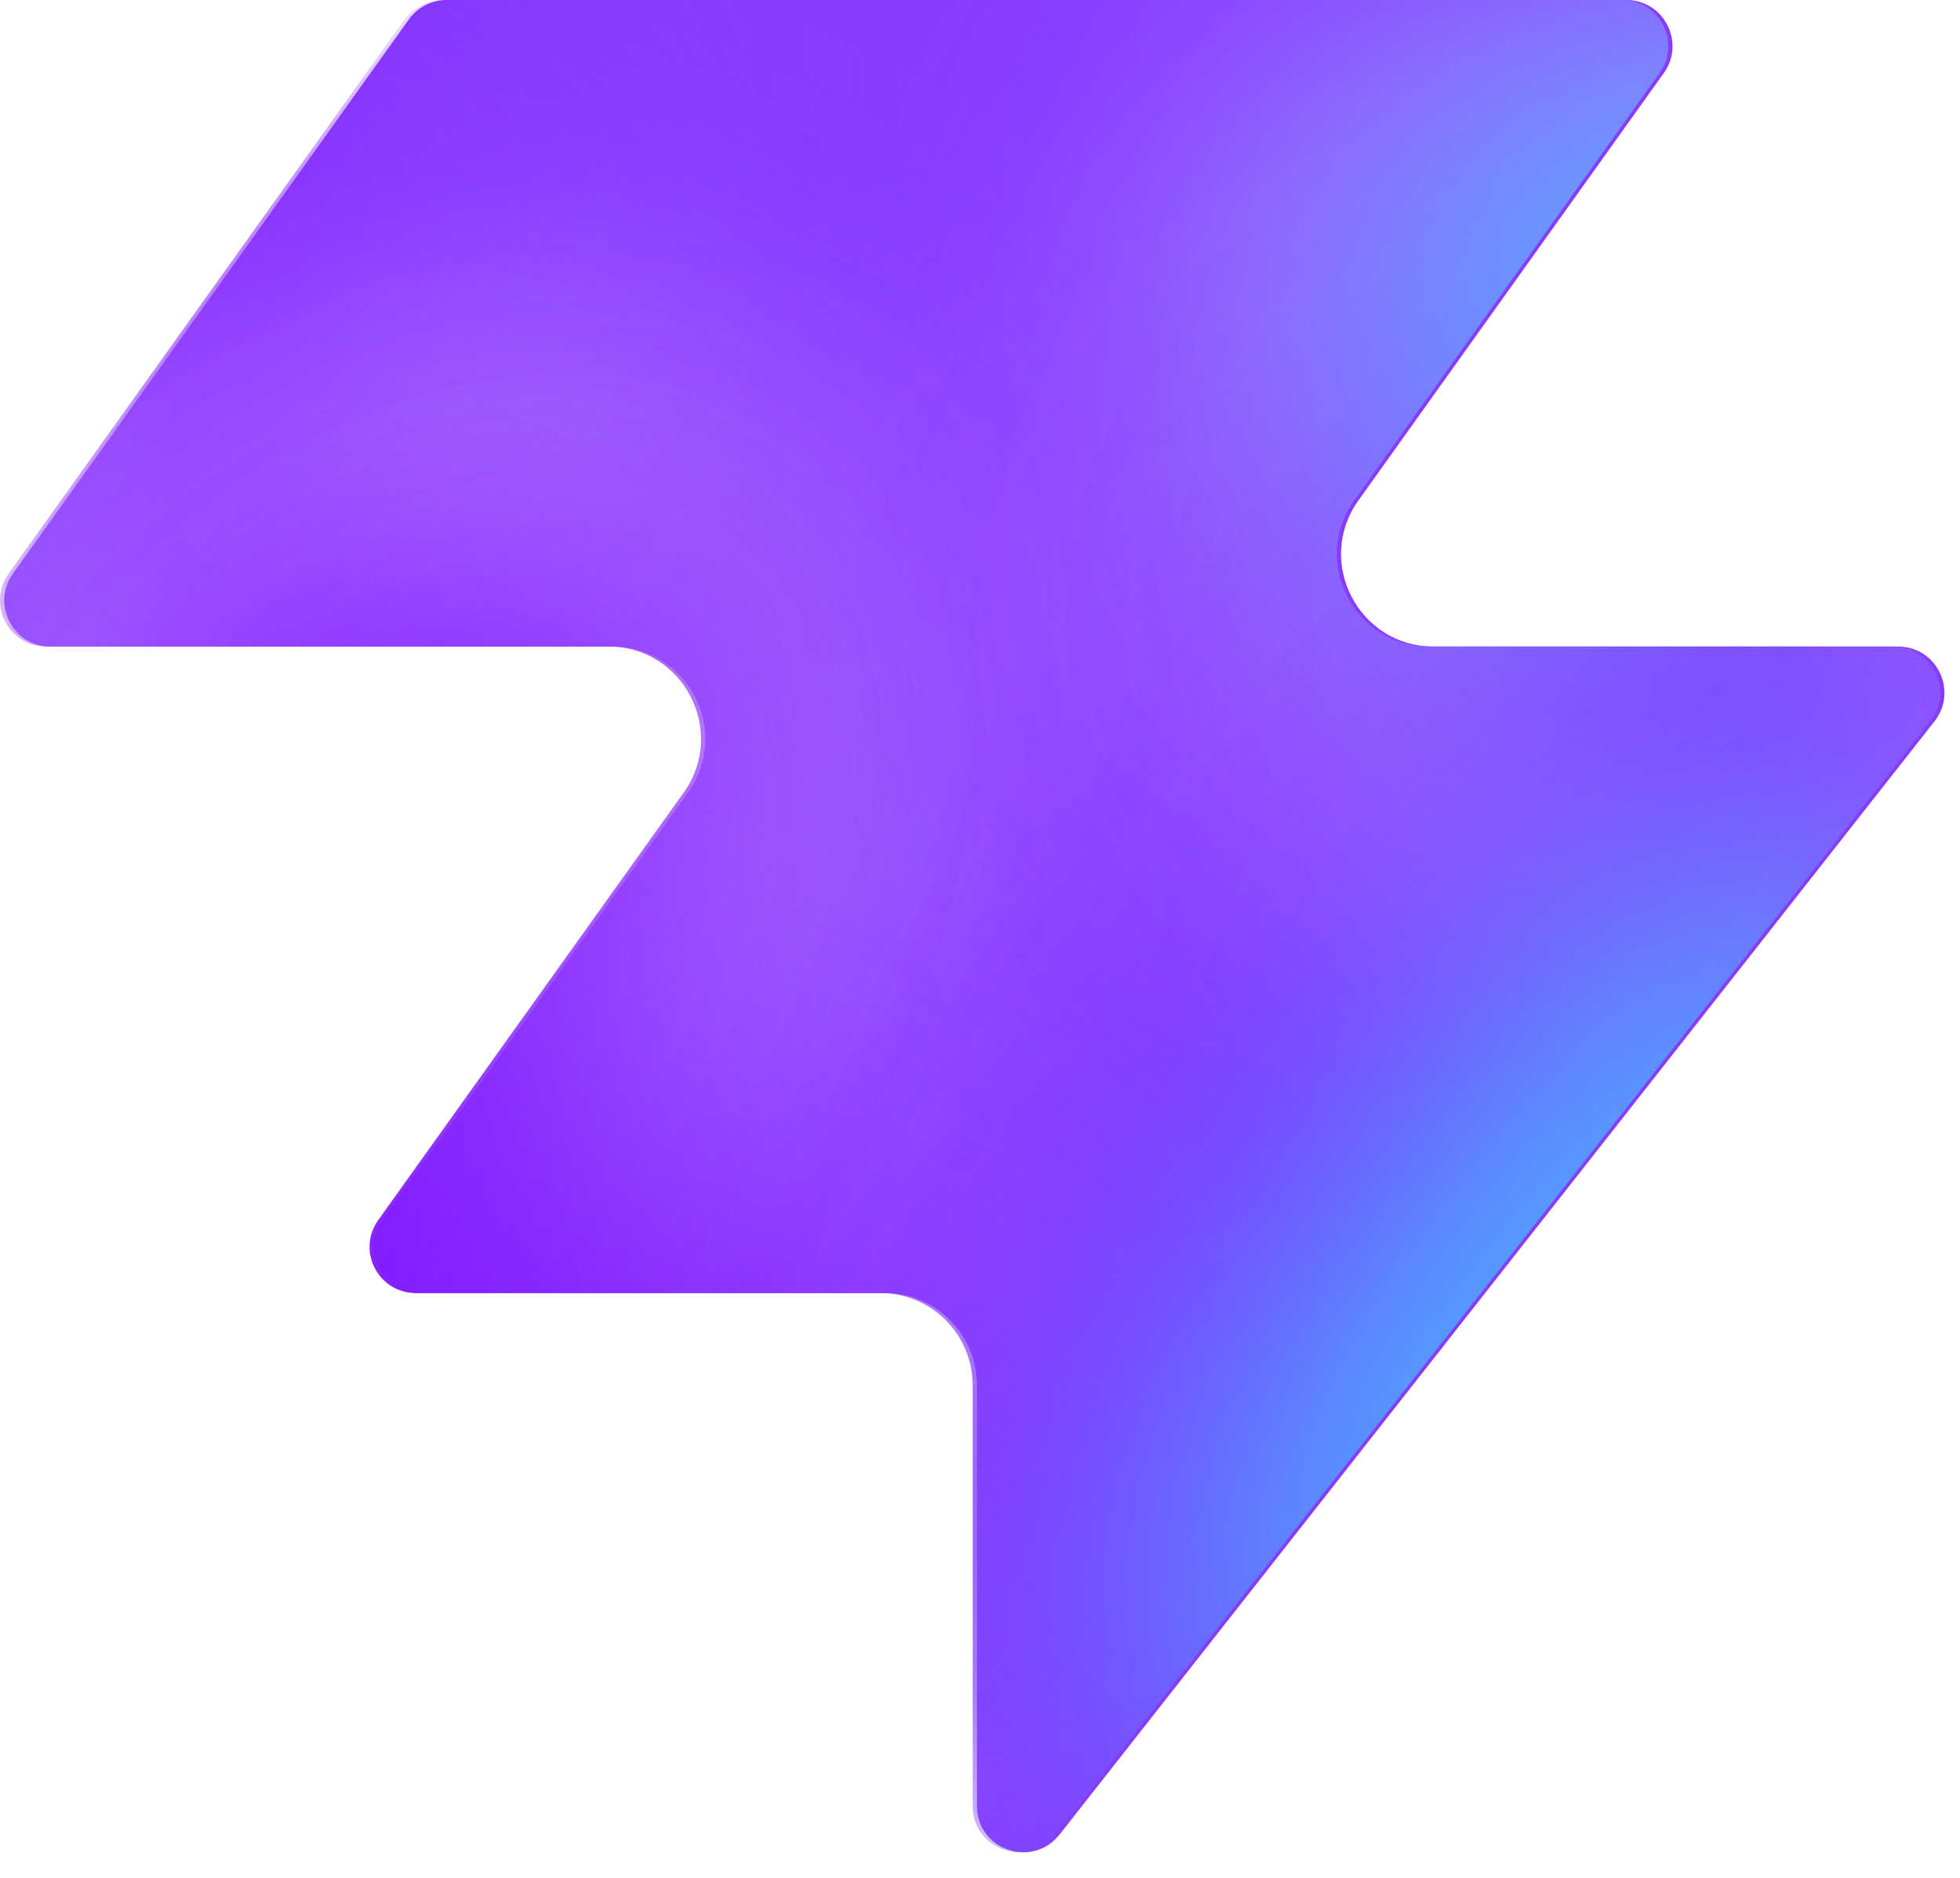
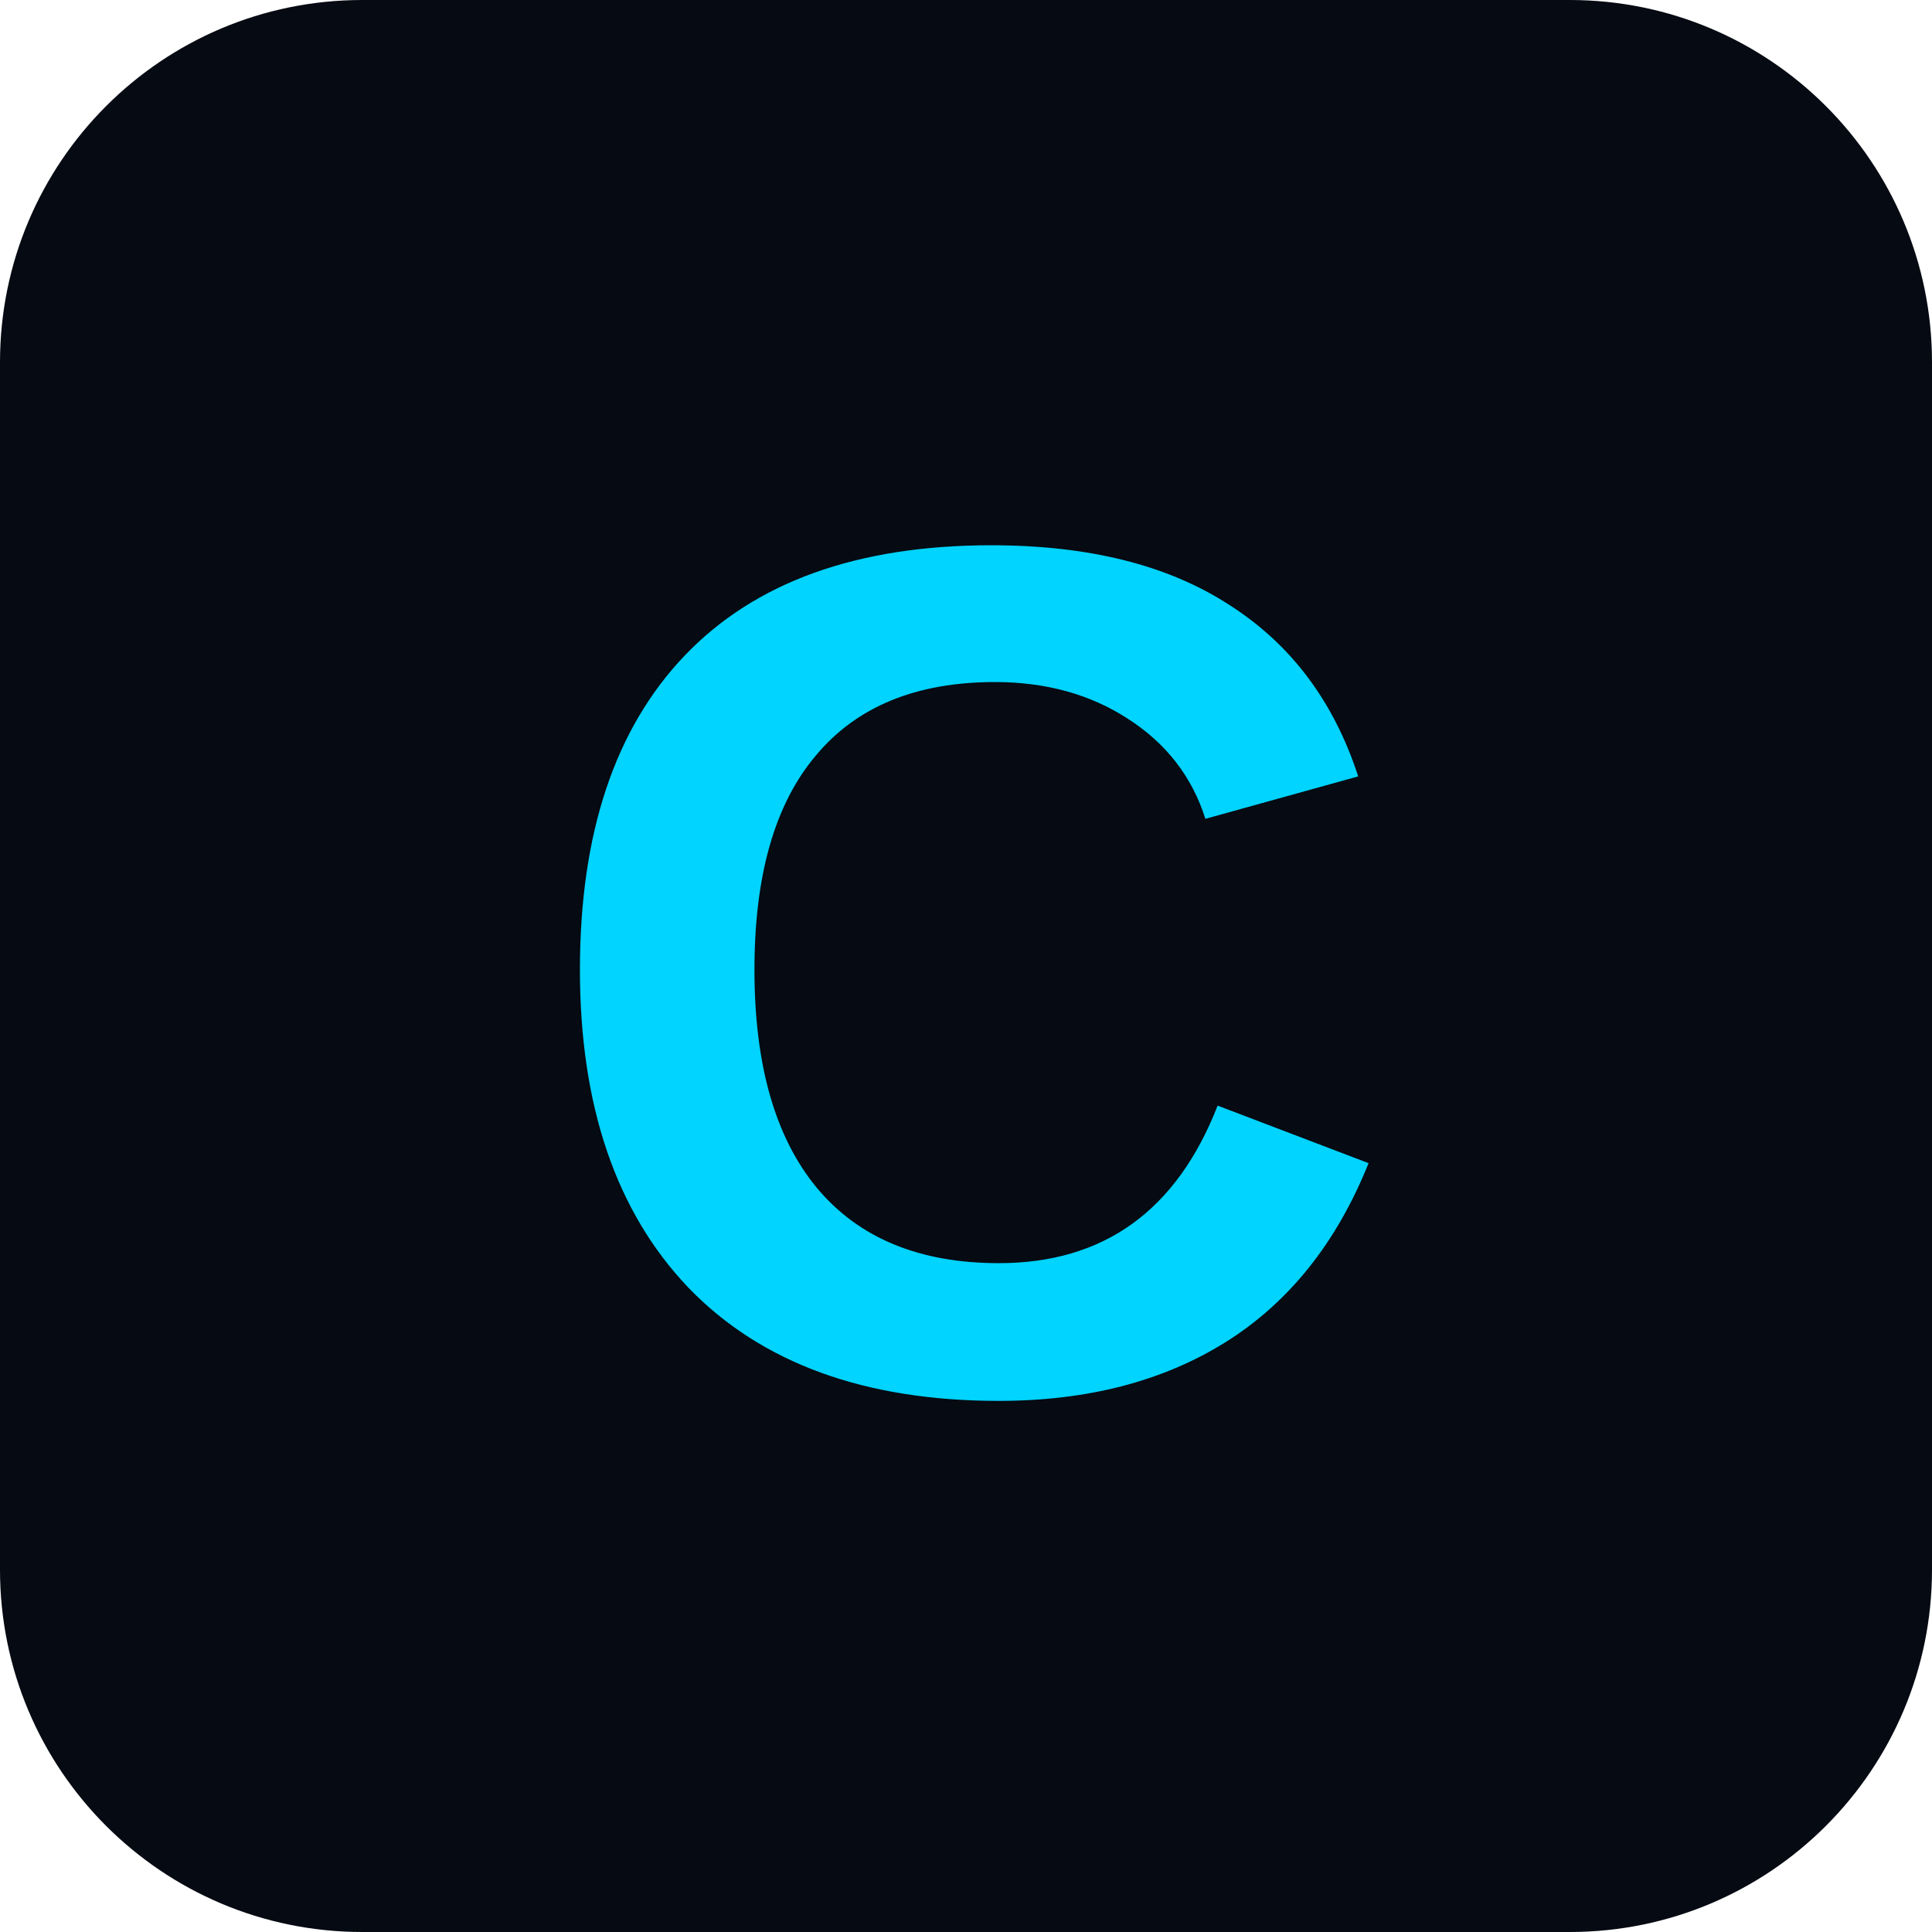
- <svg xmlns="http://www.w3.org/2000/svg" width="48" height="46" fill="none" viewBox="0 0 48 46">
-   <path fill="#863bff" d="M25.946 44.938c-.664.845-2.021.375-2.021-.698V33.937a2.26 2.26 0 0 0-2.262-2.262H10.287c-.92 0-1.456-1.04-.92-1.788l7.48-10.471c1.07-1.497 0-3.578-1.842-3.578H1.237c-.92 0-1.456-1.04-.92-1.788L10.013.474c.214-.297.556-.474.92-.474h28.894c.92 0 1.456 1.04.92 1.788l-7.48 10.471c-1.07 1.498 0 3.579 1.842 3.579h11.377c.943 0 1.473 1.088.89 1.83L25.947 44.94z" style="fill:#863bff;fill:color(display-p3 .525 .23 1);fill-opacity:1" />
-   <mask id="a" width="48" height="46" x="0" y="0" maskUnits="userSpaceOnUse" style="mask-type:alpha">
-     <path fill="#000" d="M25.842 44.938c-.664.844-2.021.375-2.021-.698V33.937a2.26 2.26 0 0 0-2.262-2.262H10.183c-.92 0-1.456-1.04-.92-1.788l7.48-10.471c1.07-1.498 0-3.579-1.842-3.579H1.133c-.92 0-1.456-1.04-.92-1.787L9.91.473c.214-.297.556-.474.92-.474h28.894c.92 0 1.456 1.04.92 1.788l-7.48 10.471c-1.07 1.498 0 3.578 1.842 3.578h11.377c.943 0 1.473 1.088.89 1.832L25.843 44.94z" style="fill:#000;fill-opacity:1" />
-   </mask>
-   <g mask="url(#a)">
-     <g filter="url(#b)">
-       <ellipse cx="5.508" cy="14.704" fill="#ede6ff" rx="5.508" ry="14.704" style="fill:#ede6ff;fill:color(display-p3 .927 .903 1);fill-opacity:1" transform="matrix(.00324 1 1 -.00324 -4.47 31.516)" />
-     </g>
-     <g filter="url(#c)">
-       <ellipse cx="10.399" cy="29.851" fill="#ede6ff" rx="10.399" ry="29.851" style="fill:#ede6ff;fill:color(display-p3 .927 .903 1);fill-opacity:1" transform="matrix(.00324 1 1 -.00324 -39.328 7.883)" />
-     </g>
-     <g filter="url(#d)">
-       <ellipse cx="5.508" cy="30.487" fill="#7e14ff" rx="5.508" ry="30.487" style="fill:#7e14ff;fill:color(display-p3 .492 .077 1);fill-opacity:1" transform="rotate(89.814 -25.913 -14.639)scale(1 -1)" />
-     </g>
-     <g filter="url(#e)">
-       <ellipse cx="5.508" cy="30.599" fill="#7e14ff" rx="5.508" ry="30.599" style="fill:#7e14ff;fill:color(display-p3 .492 .077 1);fill-opacity:1" transform="rotate(89.814 -32.644 -3.334)scale(1 -1)" />
-     </g>
-     <g filter="url(#f)">
-       <ellipse cx="5.508" cy="30.599" fill="#7e14ff" rx="5.508" ry="30.599" style="fill:#7e14ff;fill:color(display-p3 .492 .077 1);fill-opacity:1" transform="matrix(.00324 1 1 -.00324 -34.34 30.47)" />
-     </g>
-     <g filter="url(#g)">
-       <ellipse cx="14.072" cy="22.078" fill="#ede6ff" rx="14.072" ry="22.078" style="fill:#ede6ff;fill:color(display-p3 .927 .903 1);fill-opacity:1" transform="rotate(93.35 24.506 48.493)scale(-1 1)" />
-     </g>
-     <g filter="url(#h)">
-       <ellipse cx="3.47" cy="21.501" fill="#7e14ff" rx="3.47" ry="21.501" style="fill:#7e14ff;fill:color(display-p3 .492 .077 1);fill-opacity:1" transform="rotate(89.009 28.708 47.59)scale(-1 1)" />
-     </g>
-     <g filter="url(#i)">
-       <ellipse cx="3.47" cy="21.501" fill="#7e14ff" rx="3.47" ry="21.501" style="fill:#7e14ff;fill:color(display-p3 .492 .077 1);fill-opacity:1" transform="rotate(89.009 28.708 47.59)scale(-1 1)" />
-     </g>
-     <g filter="url(#j)">
-       <ellipse cx=".387" cy="8.972" fill="#7e14ff" rx="4.407" ry="29.108" style="fill:#7e14ff;fill:color(display-p3 .492 .077 1);fill-opacity:1" transform="rotate(39.51 .387 8.972)" />
-     </g>
-     <g filter="url(#k)">
-       <ellipse cx="47.523" cy="-6.092" fill="#7e14ff" rx="4.407" ry="29.108" style="fill:#7e14ff;fill:color(display-p3 .492 .077 1);fill-opacity:1" transform="rotate(37.892 47.523 -6.092)" />
-     </g>
-     <g filter="url(#l)">
-       <ellipse cx="41.412" cy="6.333" fill="#47bfff" rx="5.971" ry="9.665" style="fill:#47bfff;fill:color(display-p3 .28 .748 1);fill-opacity:1" transform="rotate(37.892 41.412 6.333)" />
-     </g>
-     <g filter="url(#m)">
-       <ellipse cx="-1.879" cy="38.332" fill="#7e14ff" rx="4.407" ry="29.108" style="fill:#7e14ff;fill:color(display-p3 .492 .077 1);fill-opacity:1" transform="rotate(37.892 -1.88 38.332)" />
-     </g>
-     <g filter="url(#n)">
-       <ellipse cx="-1.879" cy="38.332" fill="#7e14ff" rx="4.407" ry="29.108" style="fill:#7e14ff;fill:color(display-p3 .492 .077 1);fill-opacity:1" transform="rotate(37.892 -1.88 38.332)" />
-     </g>
-     <g filter="url(#o)">
-       <ellipse cx="35.651" cy="29.907" fill="#7e14ff" rx="4.407" ry="29.108" style="fill:#7e14ff;fill:color(display-p3 .492 .077 1);fill-opacity:1" transform="rotate(37.892 35.651 29.907)" />
-     </g>
-     <g filter="url(#p)">
-       <ellipse cx="38.418" cy="32.4" fill="#47bfff" rx="5.971" ry="15.297" style="fill:#47bfff;fill:color(display-p3 .28 .748 1);fill-opacity:1" transform="rotate(37.892 38.418 32.4)" />
-     </g>
-   </g>
-   <defs>
-     <filter id="b" width="60.045" height="41.654" x="-19.77" y="16.149" color-interpolation-filters="sRGB" filterUnits="userSpaceOnUse">
-       <feFlood flood-opacity="0" result="BackgroundImageFix" />
-       <feBlend in="SourceGraphic" in2="BackgroundImageFix" result="shape" />
-       <feGaussianBlur result="effect1_foregroundBlur_2002_17158" stdDeviation="7.659" />
-     </filter>
-     <filter id="c" width="90.34" height="51.437" x="-54.613" y="-7.533" color-interpolation-filters="sRGB" filterUnits="userSpaceOnUse">
-       <feFlood flood-opacity="0" result="BackgroundImageFix" />
-       <feBlend in="SourceGraphic" in2="BackgroundImageFix" result="shape" />
-       <feGaussianBlur result="effect1_foregroundBlur_2002_17158" stdDeviation="7.659" />
-     </filter>
-     <filter id="d" width="79.355" height="29.4" x="-49.64" y="2.03" color-interpolation-filters="sRGB" filterUnits="userSpaceOnUse">
-       <feFlood flood-opacity="0" result="BackgroundImageFix" />
-       <feBlend in="SourceGraphic" in2="BackgroundImageFix" result="shape" />
-       <feGaussianBlur result="effect1_foregroundBlur_2002_17158" stdDeviation="4.596" />
-     </filter>
-     <filter id="e" width="79.579" height="29.4" x="-45.045" y="20.029" color-interpolation-filters="sRGB" filterUnits="userSpaceOnUse">
-       <feFlood flood-opacity="0" result="BackgroundImageFix" />
-       <feBlend in="SourceGraphic" in2="BackgroundImageFix" result="shape" />
-       <feGaussianBlur result="effect1_foregroundBlur_2002_17158" stdDeviation="4.596" />
-     </filter>
-     <filter id="f" width="79.579" height="29.4" x="-43.513" y="21.178" color-interpolation-filters="sRGB" filterUnits="userSpaceOnUse">
-       <feFlood flood-opacity="0" result="BackgroundImageFix" />
-       <feBlend in="SourceGraphic" in2="BackgroundImageFix" result="shape" />
-       <feGaussianBlur result="effect1_foregroundBlur_2002_17158" stdDeviation="4.596" />
-     </filter>
-     <filter id="g" width="74.749" height="58.852" x="15.756" y="-17.901" color-interpolation-filters="sRGB" filterUnits="userSpaceOnUse">
-       <feFlood flood-opacity="0" result="BackgroundImageFix" />
-       <feBlend in="SourceGraphic" in2="BackgroundImageFix" result="shape" />
-       <feGaussianBlur result="effect1_foregroundBlur_2002_17158" stdDeviation="7.659" />
-     </filter>
-     <filter id="h" width="61.377" height="25.362" x="23.548" y="2.284" color-interpolation-filters="sRGB" filterUnits="userSpaceOnUse">
-       <feFlood flood-opacity="0" result="BackgroundImageFix" />
-       <feBlend in="SourceGraphic" in2="BackgroundImageFix" result="shape" />
-       <feGaussianBlur result="effect1_foregroundBlur_2002_17158" stdDeviation="4.596" />
-     </filter>
-     <filter id="i" width="61.377" height="25.362" x="23.548" y="2.284" color-interpolation-filters="sRGB" filterUnits="userSpaceOnUse">
-       <feFlood flood-opacity="0" result="BackgroundImageFix" />
-       <feBlend in="SourceGraphic" in2="BackgroundImageFix" result="shape" />
-       <feGaussianBlur result="effect1_foregroundBlur_2002_17158" stdDeviation="4.596" />
-     </filter>
-     <filter id="j" width="56.045" height="63.649" x="-27.636" y="-22.853" color-interpolation-filters="sRGB" filterUnits="userSpaceOnUse">
-       <feFlood flood-opacity="0" result="BackgroundImageFix" />
-       <feBlend in="SourceGraphic" in2="BackgroundImageFix" result="shape" />
-       <feGaussianBlur result="effect1_foregroundBlur_2002_17158" stdDeviation="4.596" />
-     </filter>
-     <filter id="k" width="54.814" height="64.646" x="20.116" y="-38.415" color-interpolation-filters="sRGB" filterUnits="userSpaceOnUse">
-       <feFlood flood-opacity="0" result="BackgroundImageFix" />
-       <feBlend in="SourceGraphic" in2="BackgroundImageFix" result="shape" />
-       <feGaussianBlur result="effect1_foregroundBlur_2002_17158" stdDeviation="4.596" />
-     </filter>
-     <filter id="l" width="33.541" height="35.313" x="24.641" y="-11.323" color-interpolation-filters="sRGB" filterUnits="userSpaceOnUse">
-       <feFlood flood-opacity="0" result="BackgroundImageFix" />
-       <feBlend in="SourceGraphic" in2="BackgroundImageFix" result="shape" />
-       <feGaussianBlur result="effect1_foregroundBlur_2002_17158" stdDeviation="4.596" />
-     </filter>
-     <filter id="m" width="54.814" height="64.646" x="-29.286" y="6.009" color-interpolation-filters="sRGB" filterUnits="userSpaceOnUse">
-       <feFlood flood-opacity="0" result="BackgroundImageFix" />
-       <feBlend in="SourceGraphic" in2="BackgroundImageFix" result="shape" />
-       <feGaussianBlur result="effect1_foregroundBlur_2002_17158" stdDeviation="4.596" />
-     </filter>
-     <filter id="n" width="54.814" height="64.646" x="-29.286" y="6.009" color-interpolation-filters="sRGB" filterUnits="userSpaceOnUse">
-       <feFlood flood-opacity="0" result="BackgroundImageFix" />
-       <feBlend in="SourceGraphic" in2="BackgroundImageFix" result="shape" />
-       <feGaussianBlur result="effect1_foregroundBlur_2002_17158" stdDeviation="4.596" />
-     </filter>
-     <filter id="o" width="54.814" height="64.646" x="8.244" y="-2.416" color-interpolation-filters="sRGB" filterUnits="userSpaceOnUse">
-       <feFlood flood-opacity="0" result="BackgroundImageFix" />
-       <feBlend in="SourceGraphic" in2="BackgroundImageFix" result="shape" />
-       <feGaussianBlur result="effect1_foregroundBlur_2002_17158" stdDeviation="4.596" />
-     </filter>
-     <filter id="p" width="39.409" height="43.623" x="18.713" y="10.588" color-interpolation-filters="sRGB" filterUnits="userSpaceOnUse">
-       <feFlood flood-opacity="0" result="BackgroundImageFix" />
-       <feBlend in="SourceGraphic" in2="BackgroundImageFix" result="shape" />
-       <feGaussianBlur result="effect1_foregroundBlur_2002_17158" stdDeviation="4.596" />
-     </filter>
-   </defs>
+ <svg xmlns="http://www.w3.org/2000/svg" viewBox="0 0 32 32">
+   <rect width="32" height="32" rx="6" fill="#060a12" />
+   <text x="16" y="23" font-family="Arial,sans-serif" font-weight="800" font-size="20" fill="#00d4ff" text-anchor="middle">C</text>
</svg>
